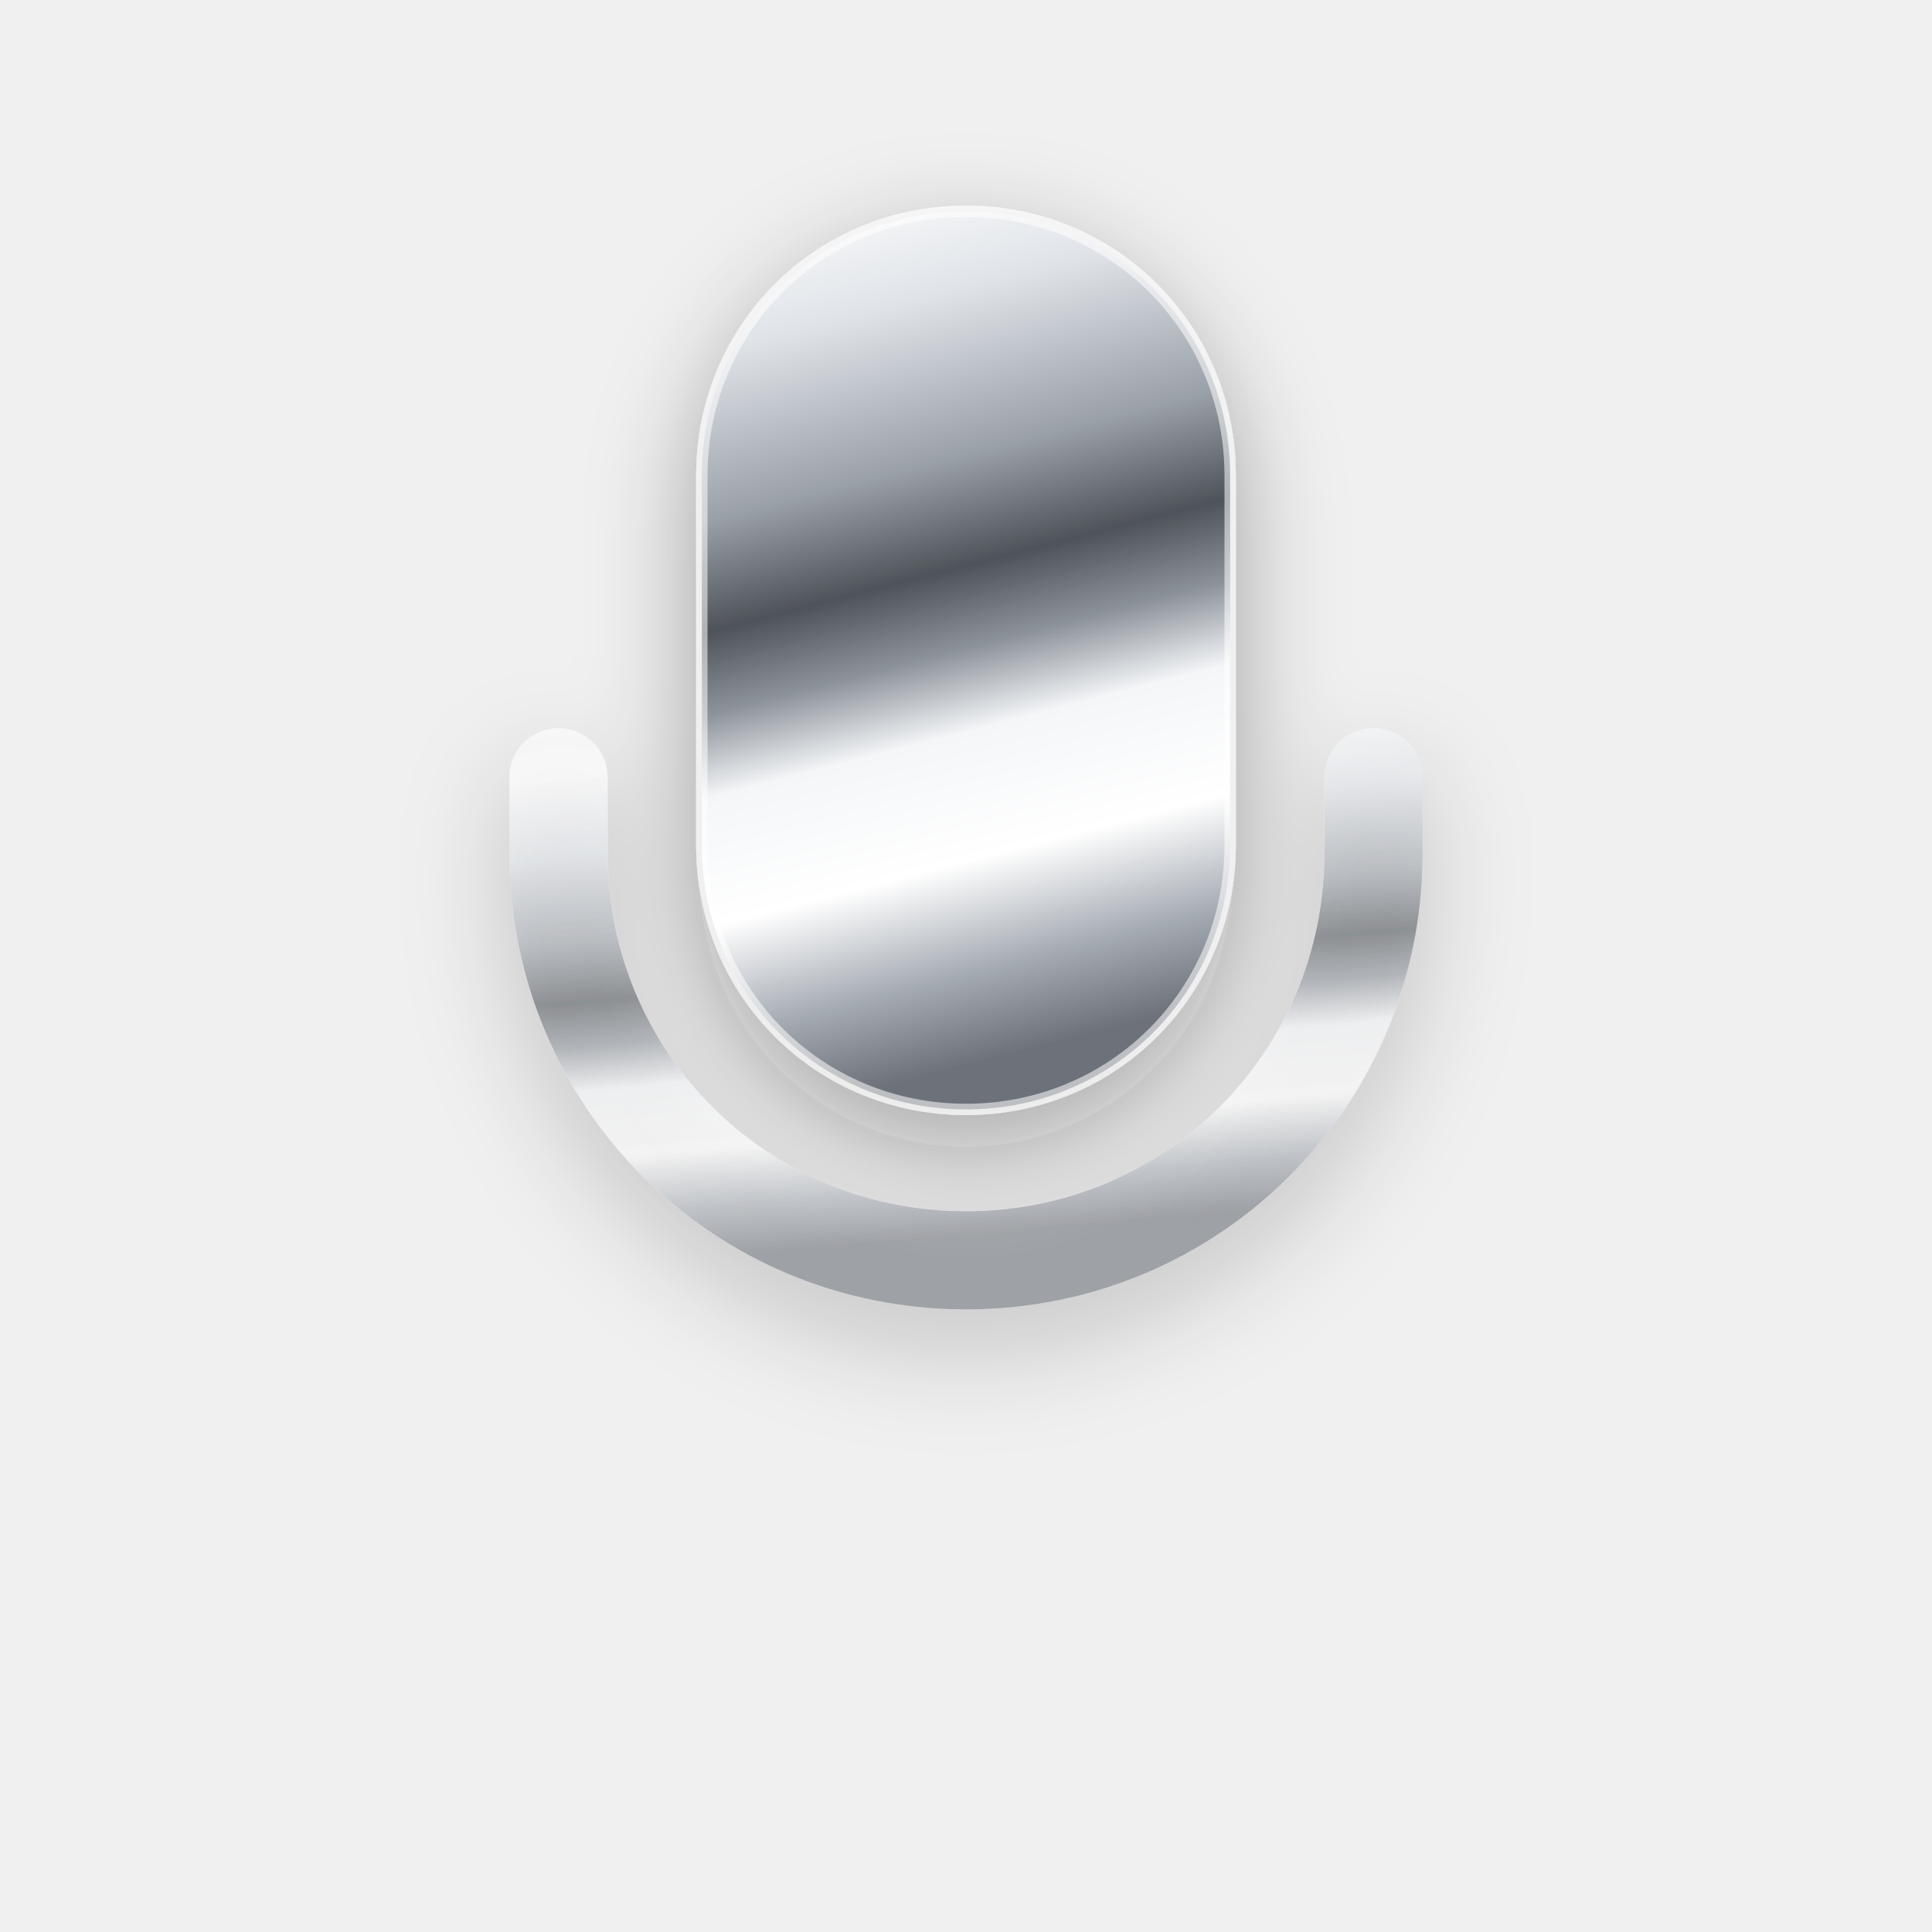
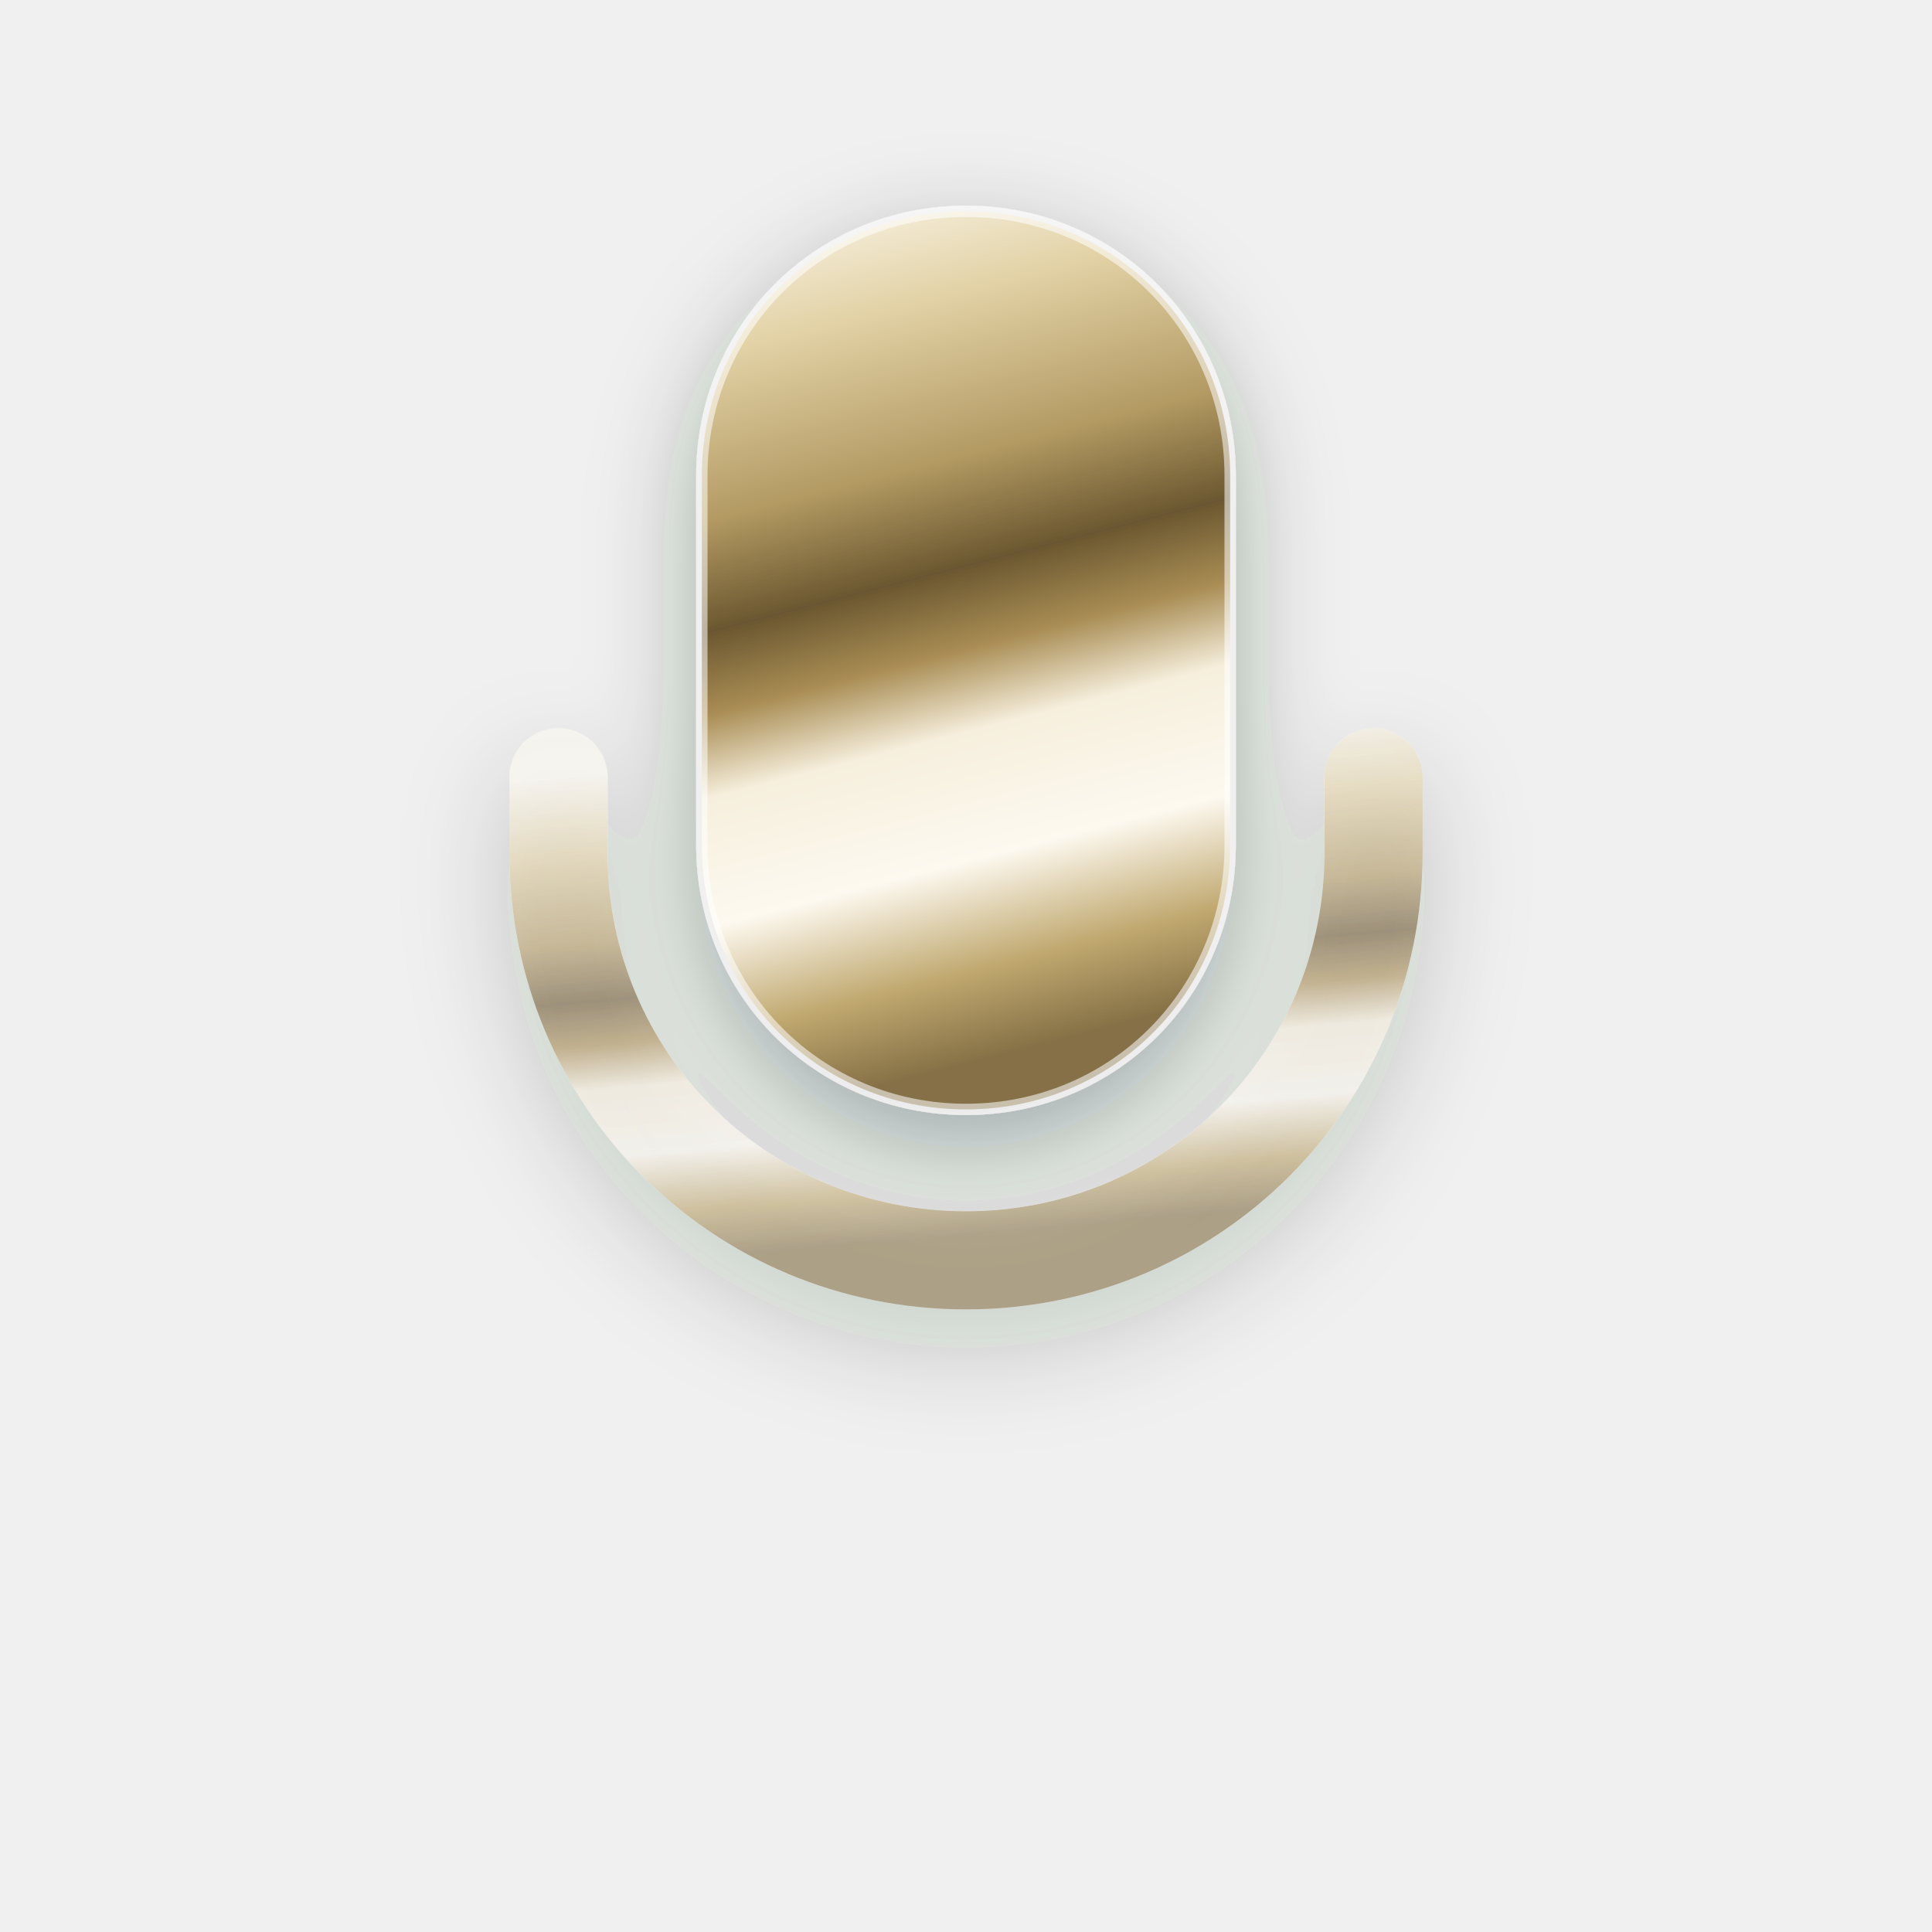
<svg xmlns="http://www.w3.org/2000/svg" viewBox="0 0 512 512" width="512" height="512">
  <defs>
    <linearGradient id="sheen" x1="0" y1="0" x2="0.15" y2="1">
-       <stop offset="0" stop-color="#ffffff" />
-       <stop offset="0.16" stop-color="#dfe3e8" />
-       <stop offset="0.34" stop-color="#9aa0a8" />
-       <stop offset="0.46" stop-color="#4e5359" />
-       <stop offset="0.55" stop-color="#8d939b" />
-       <stop offset="0.64" stop-color="#f4f6f8" />
-       <stop offset="0.78" stop-color="#ffffff" />
-       <stop offset="0.9" stop-color="#a6acb4" />
-       <stop offset="1" stop-color="#6d727a" />
+       <stop offset="0" stop-color="#fdf9f0" />
+       <stop offset="0.16" stop-color="#e2d2a6" />
+       <stop offset="0.34" stop-color="#b39a63" />
+       <stop offset="0.46" stop-color="#6b5730" />
+       <stop offset="0.55" stop-color="#a98d54" />
+       <stop offset="0.64" stop-color="#f6efdd" />
+       <stop offset="0.78" stop-color="#fdf9f0" />
+       <stop offset="0.9" stop-color="#c0a86f" />
+       <stop offset="1" stop-color="#857046" />
    </linearGradient>
    <radialGradient id="spec" cx="0.34" cy="0.24" r="0.5">
      <stop offset="0" stop-color="#ffffff" stop-opacity="0.9" />
      <stop offset="1" stop-color="#ffffff" stop-opacity="0" />
    </radialGradient>
    <filter id="lift" x="-25%" y="-25%" width="150%" height="150%">
-       <feDropShadow dx="0" dy="10" stdDeviation="14" flood-color="#181818" flood-opacity="0.35" />
+       <feDropShadow dx="0" dy="10" stdDeviation="14" flood-color="#132b23" flood-opacity="0.35" />
    </filter>
  </defs>
  <g filter="url(#lift)">
    <g fill="url(#sheen)" stroke="#ffffff" stroke-opacity="0.55" stroke-width="3">
      <path d="M256 56c-39 0-70 31-70 70v98c0 39 31 70 70 70s70-31 70-70v-98c0-39-31-70-70-70Z" />
      <path d="M148 206v20c0 60 48 108 108 108s108-48 108-108v-20" fill="none" stroke="url(#sheen)" stroke-width="26" stroke-linecap="round" />
      <path d="M256 334v80" fill="none" stroke="url(#sheen)" stroke-width="26" stroke-linecap="round" />
      <path d="M188 452h136" fill="none" stroke="url(#sheen)" stroke-width="26" stroke-linecap="round" />
    </g>
  </g>
</svg>
